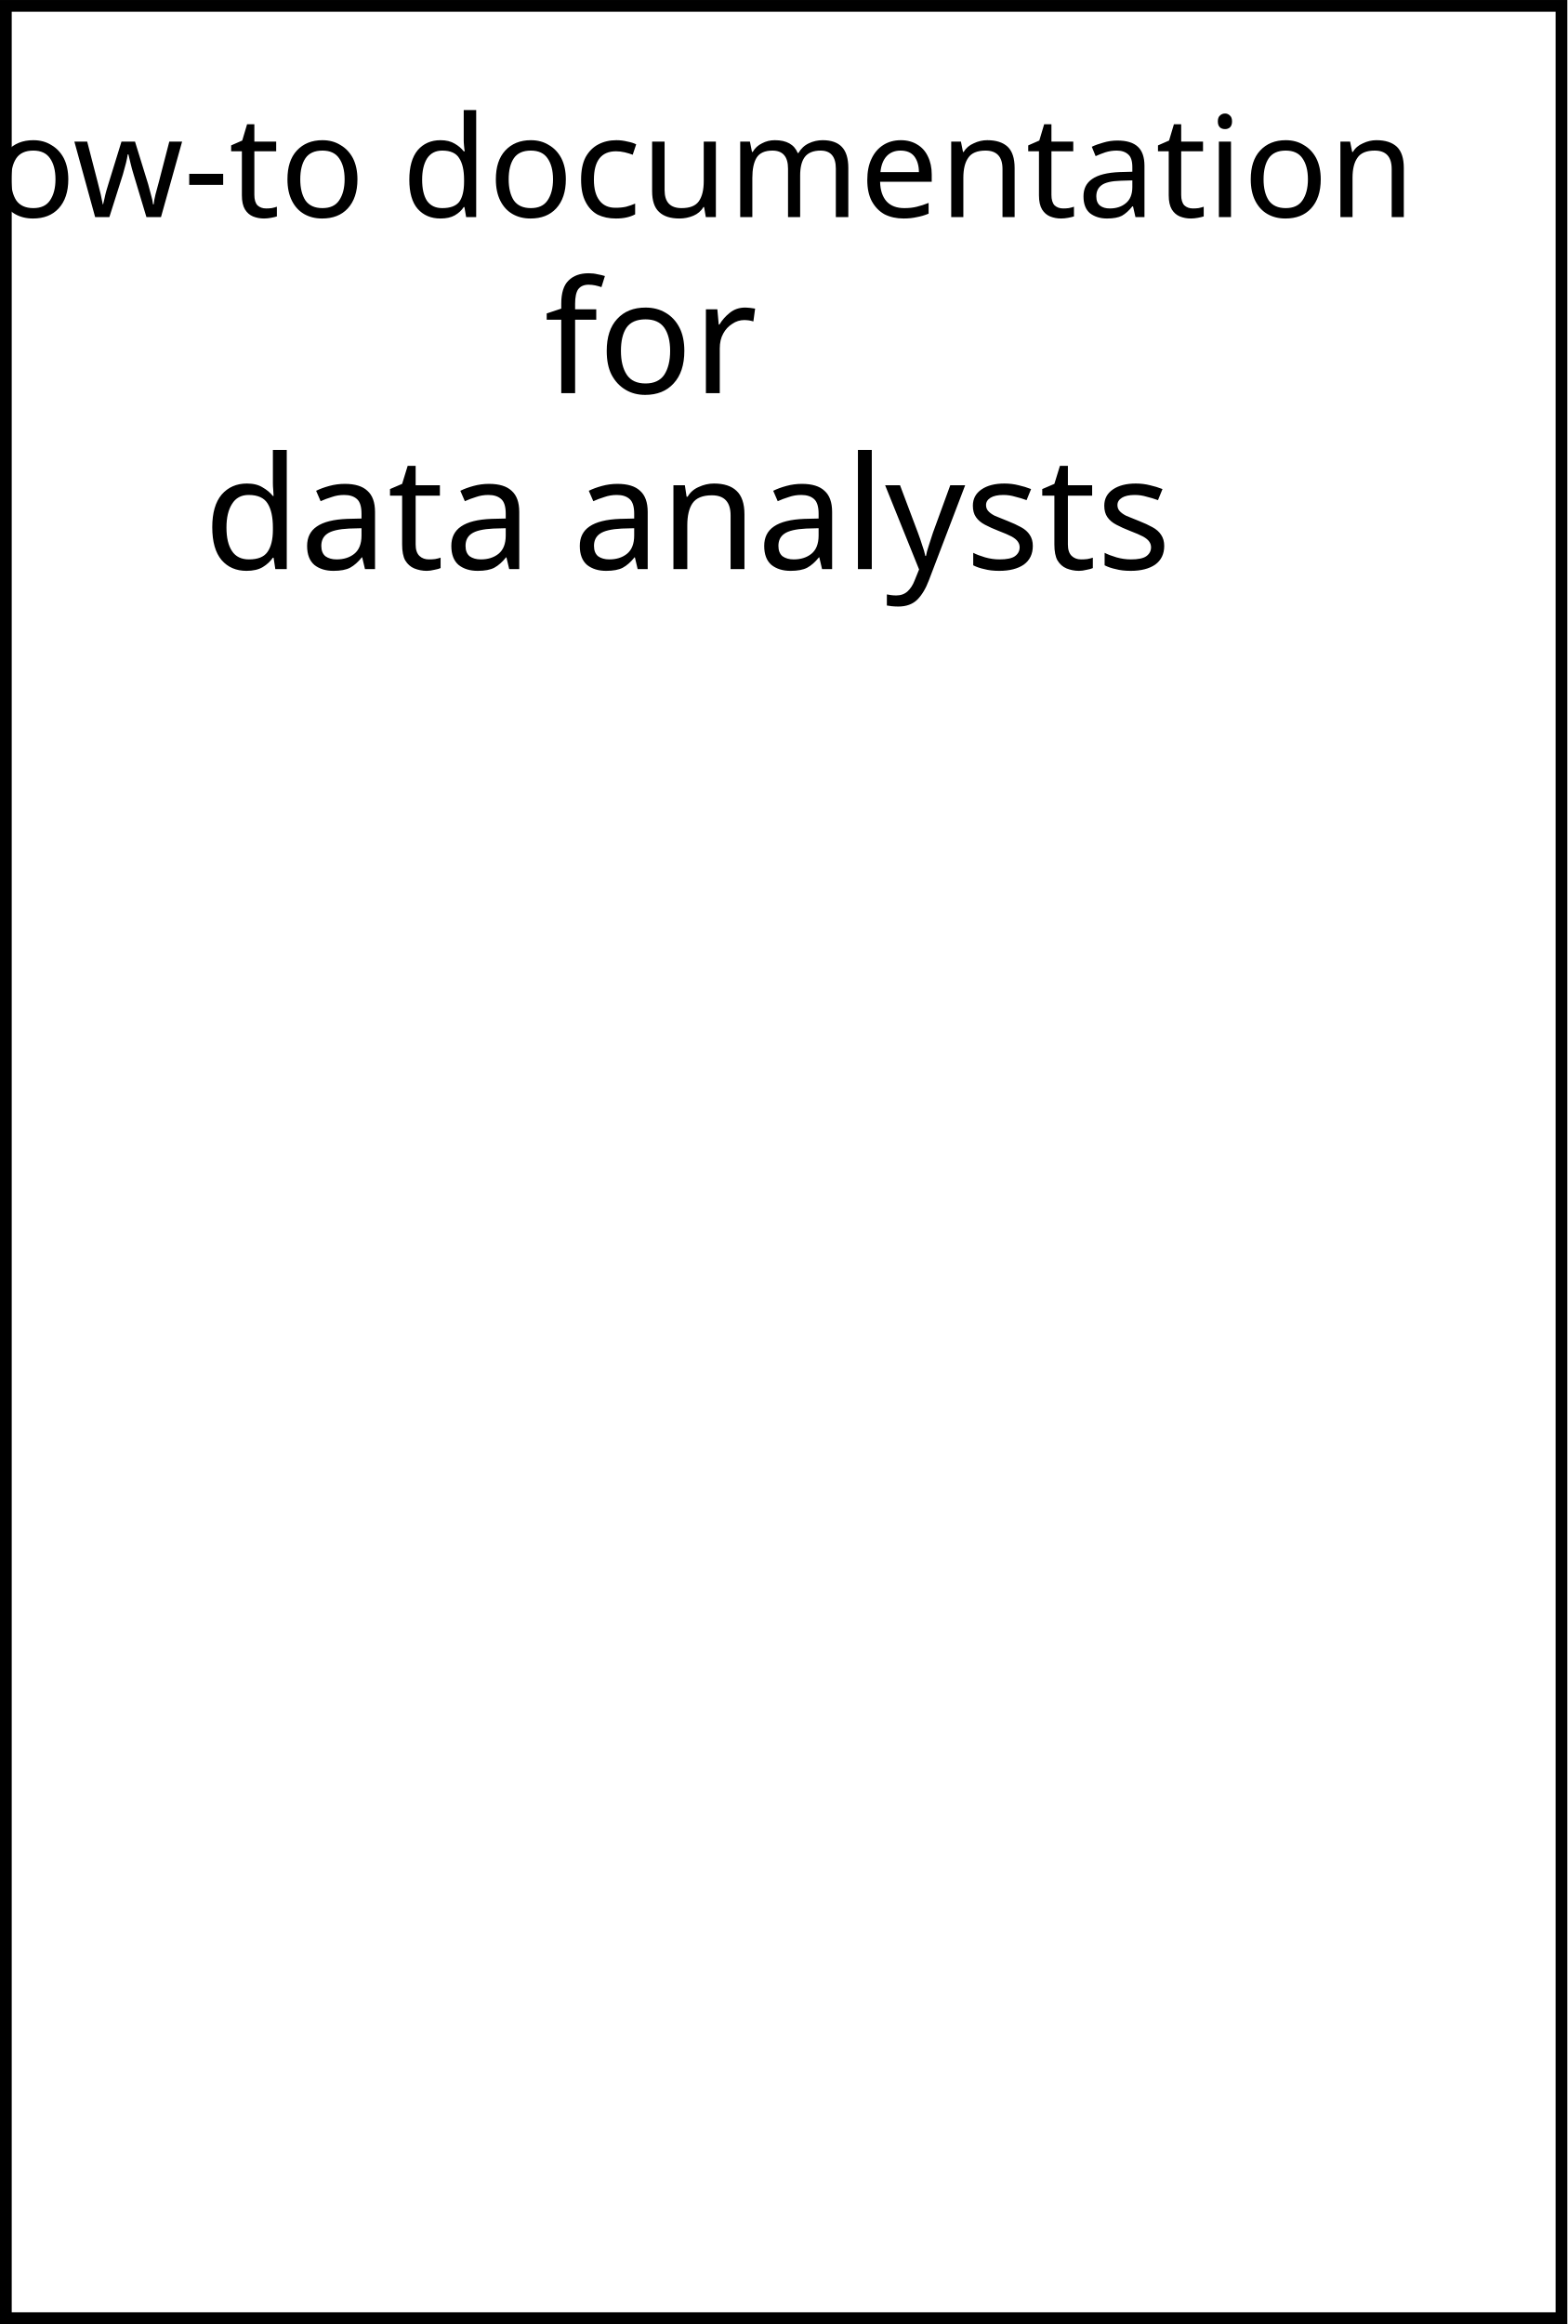
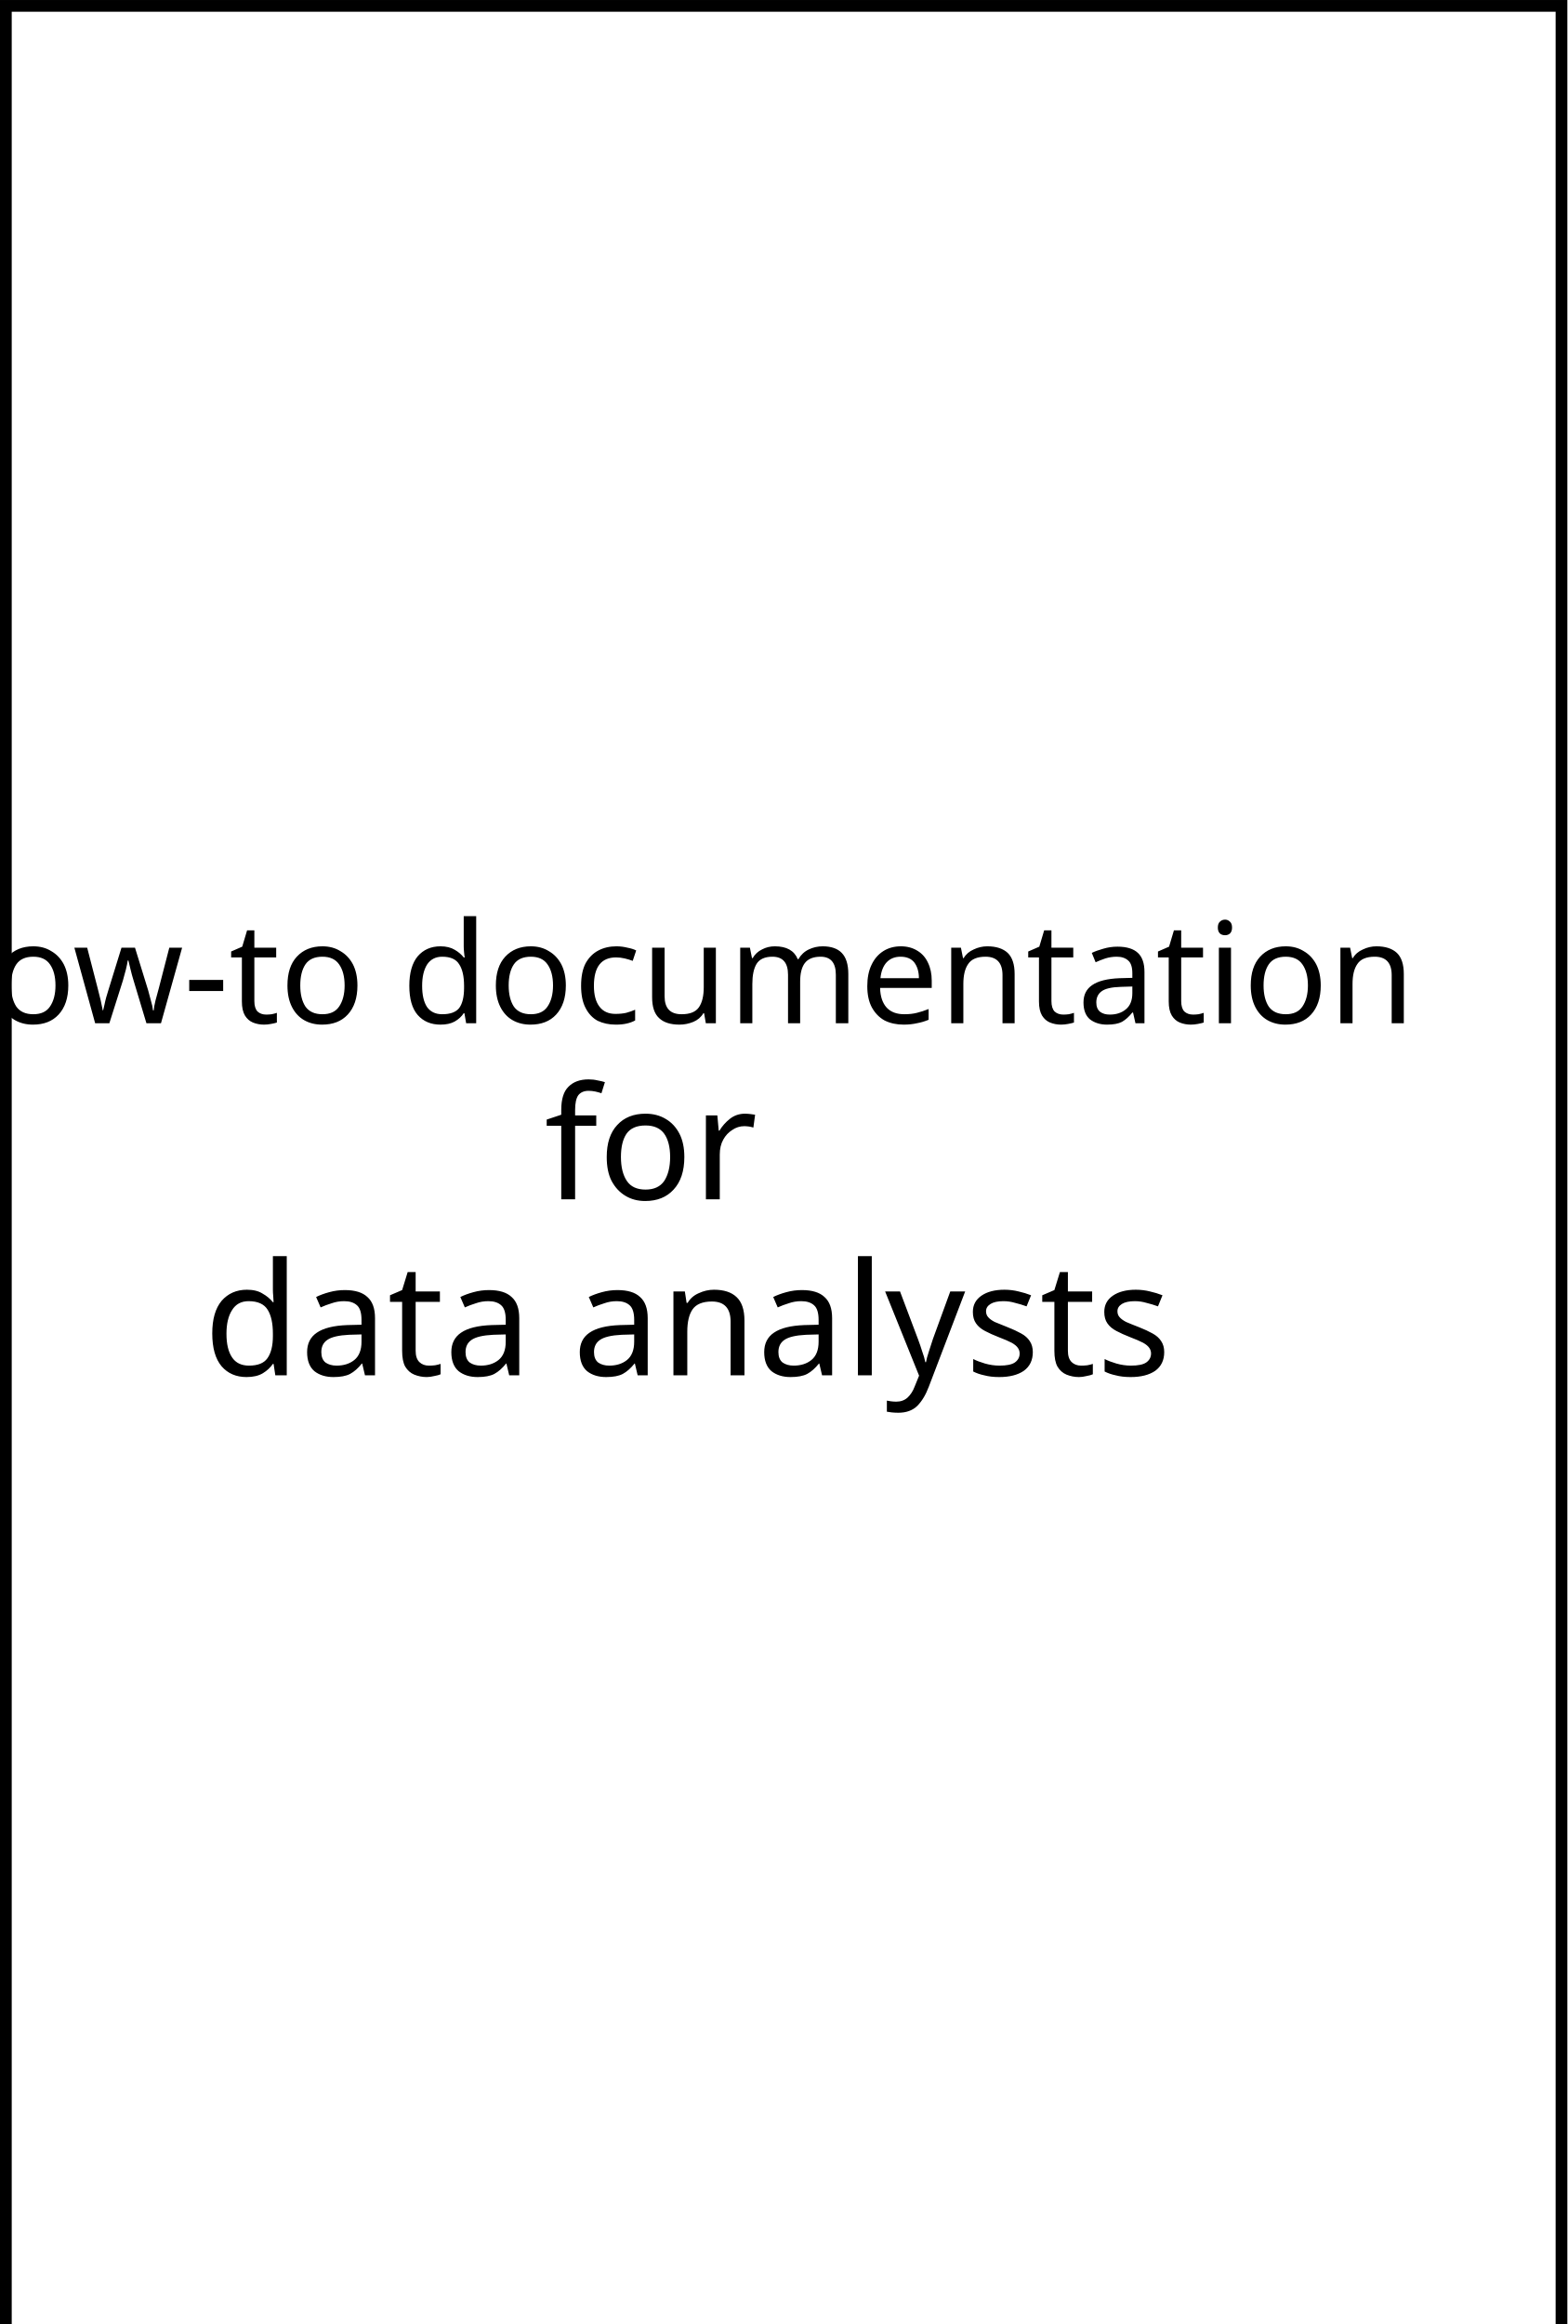
<svg xmlns="http://www.w3.org/2000/svg" width="70.682mm" height="104.788mm" viewBox="0 0 70.682 104.788" version="1.1" id="svg893">
  <defs id="defs887" />
  <g id="layer1" transform="translate(-68.22466,-67.74913)">
-     <text xml:space="preserve" style="font-style:normal;font-variant:normal;font-weight:normal;font-stretch:normal;font-size:6.35px;line-height:1.25;font-family:'Noto Sans';-inkscape-font-specification:'Noto Sans';text-align:center;letter-spacing:0px;word-spacing:0px;text-anchor:middle;fill:#000000;fill-opacity:1;stroke:none;stroke-width:0.265" x="103.354" y="77.537" id="text1465">
-       <tspan x="103.354" y="77.537" style="font-style:normal;font-variant:normal;font-weight:normal;font-stretch:normal;font-size:6.35px;line-height:100%;font-family:'Noto Sans';-inkscape-font-specification:'Noto Sans';text-align:center;text-anchor:middle;stroke-width:0.265" id="tspan1469">How-to documentation</tspan>
-       <tspan x="103.354" y="85.475" style="font-style:normal;font-variant:normal;font-weight:normal;font-stretch:normal;font-size:7.056px;line-height:100%;font-family:'Noto Sans';-inkscape-font-specification:'Noto Sans';text-align:center;text-anchor:middle;stroke-width:0.265" id="tspan1475">for</tspan>
-       <tspan x="103.354" y="93.412" style="font-style:normal;font-variant:normal;font-weight:normal;font-stretch:normal;font-size:7.056px;line-height:100%;font-family:'Noto Sans';-inkscape-font-specification:'Noto Sans';text-align:center;text-anchor:middle;stroke-width:0.265" id="tspan1477">data analysts</tspan>
+     <text xml:space="preserve" style="font-style:normal;font-variant:normal;font-weight:normal;font-stretch:normal;font-size:6.35px;line-height:1.25;font-family:'Noto Sans';-inkscape-font-specification:'Noto Sans';text-align:center;letter-spacing:0px;word-spacing:0px;text-anchor:middle;fill:#000000;fill-opacity:1;stroke:none;stroke-width:0.265" x="103.354" y="113.886" id="text1465">
+       <tspan x="103.354" y="113.886" style="font-style:normal;font-variant:normal;font-weight:normal;font-stretch:normal;font-size:6.35px;line-height:100%;font-family:'Noto Sans';-inkscape-font-specification:'Noto Sans';text-align:center;text-anchor:middle;stroke-width:0.265" id="tspan1469">How-to documentation</tspan>
+       <tspan x="103.354" y="121.823" style="font-style:normal;font-variant:normal;font-weight:normal;font-stretch:normal;font-size:7.056px;line-height:100%;font-family:'Noto Sans';-inkscape-font-specification:'Noto Sans';text-align:center;text-anchor:middle;stroke-width:0.265" id="tspan1475">for</tspan>
+       <tspan x="103.354" y="129.761" style="font-style:normal;font-variant:normal;font-weight:normal;font-stretch:normal;font-size:7.056px;line-height:100%;font-family:'Noto Sans';-inkscape-font-specification:'Noto Sans';text-align:center;text-anchor:middle;stroke-width:0.265" id="tspan1477">data analysts</tspan>
    </text>
-     <rect style="opacity:1;vector-effect:none;fill:none;fill-opacity:1;fill-rule:evenodd;stroke:#000000;stroke-width:0.529;stroke-linecap:butt;stroke-linejoin:miter;stroke-miterlimit:4;stroke-dasharray:none;stroke-dashoffset:0;stroke-opacity:1" id="rect854" width="70.152" height="104.259" x="68.489" y="68.014" />
+     <path style="opacity:1;vector-effect:none;fill:none;fill-opacity:1;fill-rule:evenodd;stroke:#000000;stroke-width:0.529;stroke-linecap:butt;stroke-linejoin:miter;stroke-miterlimit:4;stroke-dasharray:none;stroke-dashoffset:0;stroke-opacity:1" d="M 68.489,68.014 H 138.642 V 172.802 H 68.489 Z" id="rect854" />
  </g>
</svg>
